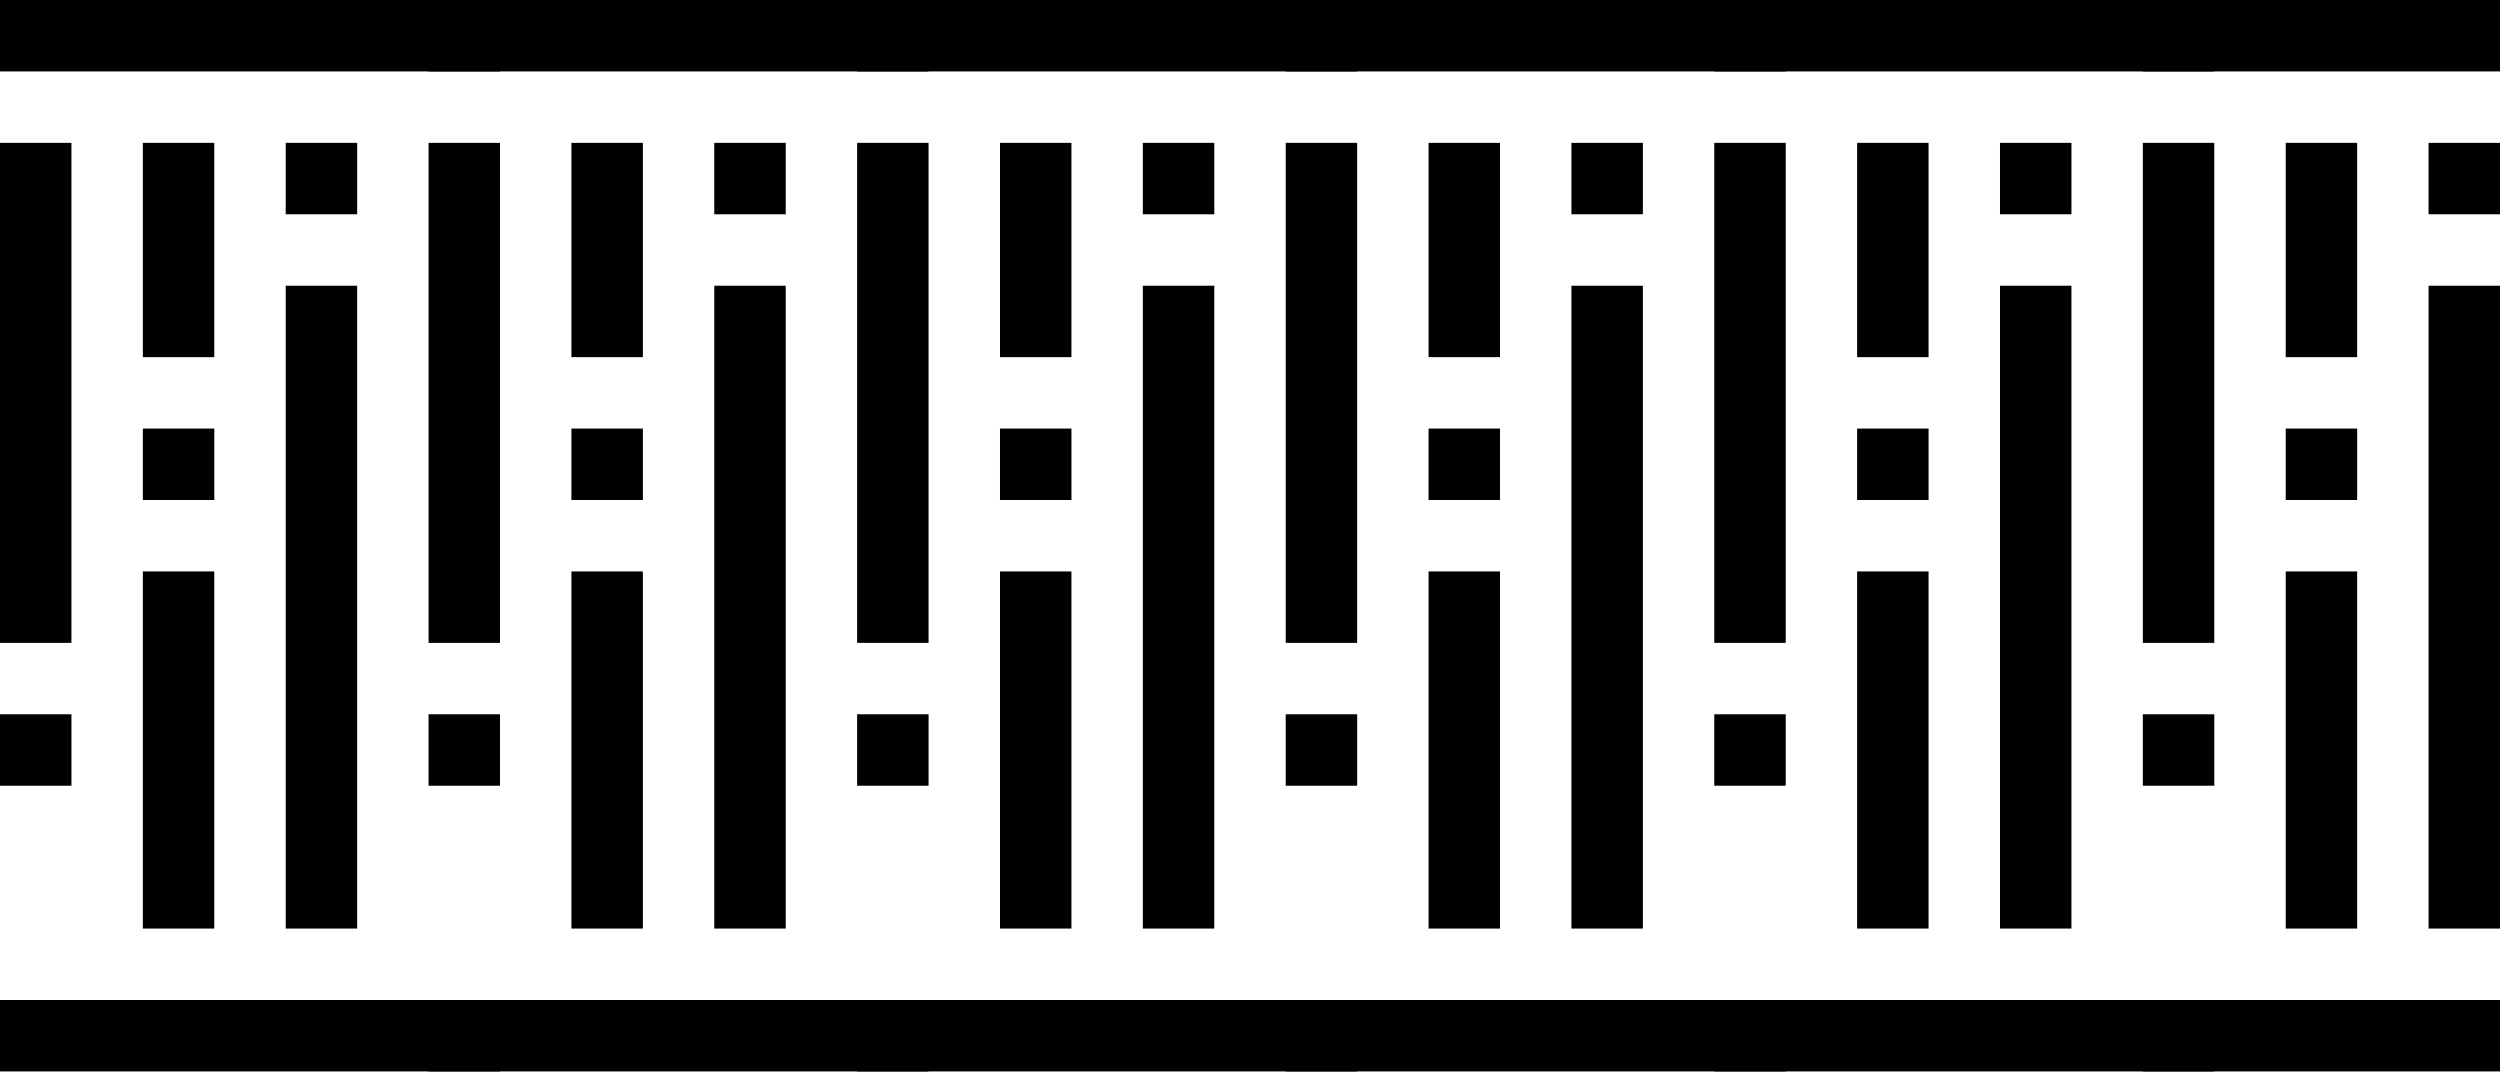
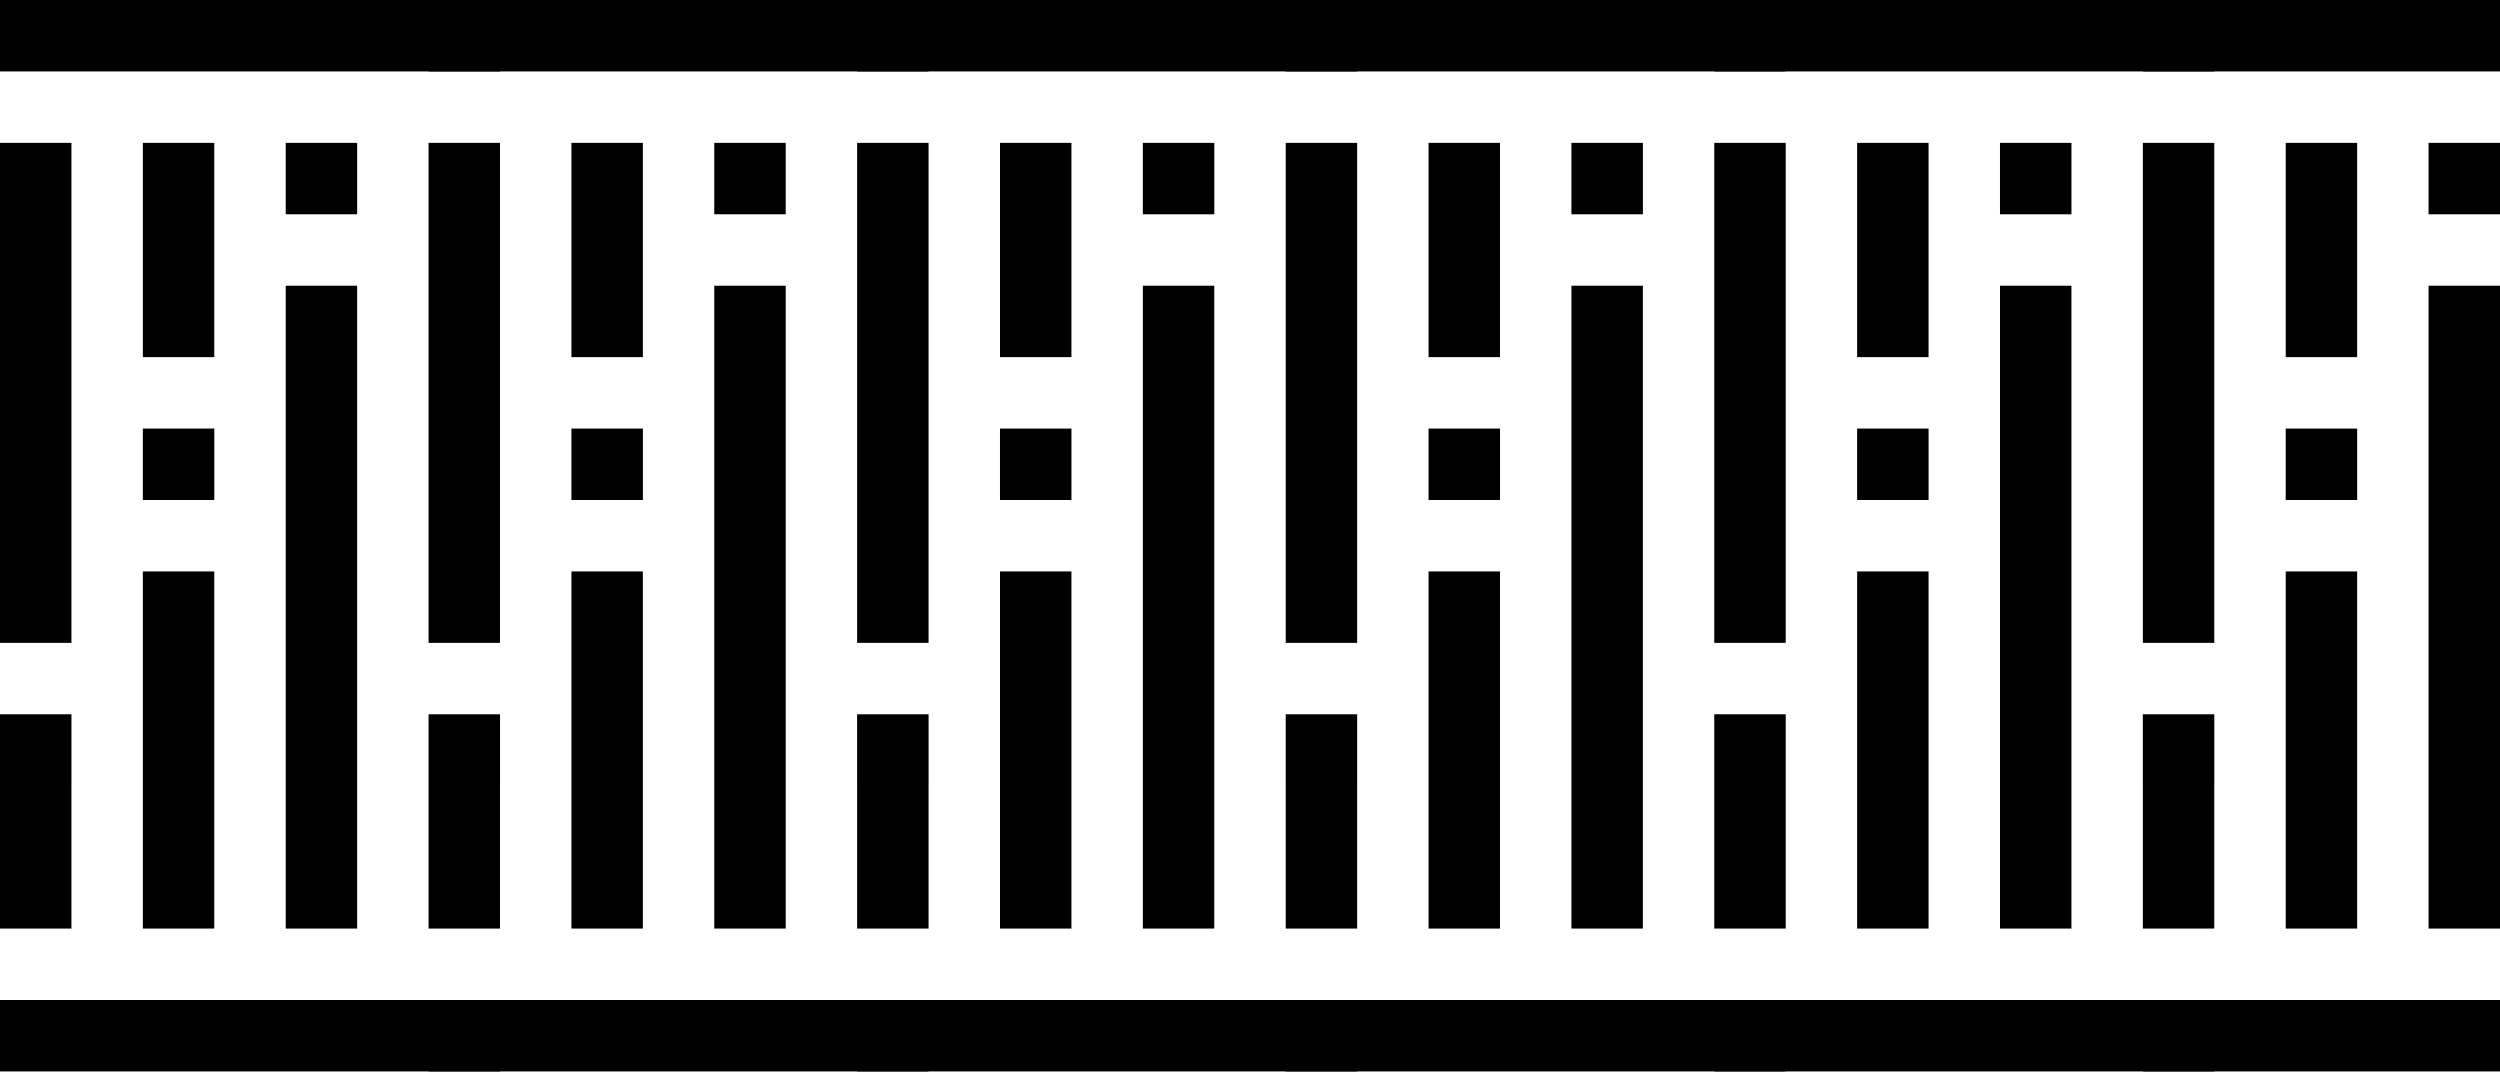
<svg xmlns="http://www.w3.org/2000/svg" width="150" height="64.286" viewBox="0 0 150 64.286" fill="none">
-   <path d="M2.143 10.714V19.286M2.143 19.286V27.857M2.143 27.857V36.429M2.143 45H2.143M10.714 10.714V19.286M10.714 36.429V45M10.714 45V53.571M10.714 27.857H10.714M19.286 19.286V27.857M19.286 27.857V36.429M19.286 36.429V45M19.286 45V53.571M19.286 10.714H19.286M2.143 2.143H27.857M2.143 62.143H27.857" stroke="black" stroke-width="4.286" stroke-linecap="square" />
-   <path d="M27.857 10.714V19.286M27.857 19.286V27.857M27.857 27.857V36.429M27.857 45H27.857M36.429 10.714V19.286M36.429 36.429V45M36.429 45V53.571M36.429 27.857H36.429M45 19.286V27.857M45 27.857V36.429M45 36.429V45M45 45V53.571M45 10.714H45M27.857 2.143H53.571M27.857 62.143H53.571" stroke="black" stroke-width="4.286" stroke-linecap="square" />
-   <path d="M53.571 10.714V19.286M53.571 19.286V27.857M53.571 27.857V36.429M53.571 45H53.571M62.143 10.714V19.286M62.143 36.429V45M62.143 45V53.571M62.143 27.857H62.143M70.714 19.286V27.857M70.714 27.857V36.429M70.714 36.429V45M70.714 45V53.571M70.714 10.714H70.714M53.571 2.143H79.286M53.571 62.143H79.286" stroke="black" stroke-width="4.286" stroke-linecap="square" />
-   <path d="M79.286 10.714V19.286M79.286 19.286V27.857M79.286 27.857V36.429M79.286 45H79.286M87.857 10.714V19.286M87.857 36.429V45M87.857 45V53.571M87.857 27.857H87.857M96.429 19.286V27.857M96.429 27.857V36.429M96.429 36.429V45M96.429 45V53.571M96.429 10.714H96.429M79.286 2.143H105M79.286 62.143H105" stroke="black" stroke-width="4.286" stroke-linecap="square" />
-   <path d="M105 10.714V19.286M105 19.286V27.857M105 27.857V36.429M105 45H105M113.571 10.714V19.286M113.571 36.429V45M113.571 45V53.571M113.571 27.857H113.571M122.143 19.286V27.857M122.143 27.857V36.429M122.143 36.429V45M122.143 45V53.571M122.143 10.714H122.143M105 2.143H130.714M105 62.143H130.714" stroke="black" stroke-width="4.286" stroke-linecap="square" />
-   <path d="M130.714 10.714V19.286M130.714 19.286V27.857M130.714 27.857V36.429M130.714 45H130.714M139.286 10.714V19.286M139.286 36.429V45M139.286 45V53.571M139.286 27.857H139.286M147.857 19.286V27.857M147.857 27.857V36.429M147.857 36.429V45M147.857 45V53.571M147.857 10.714H147.857M130.714 2.143H156.429M130.714 62.143H156.429" stroke="black" stroke-width="4.286" stroke-linecap="square" />
+   <path d="M2.143 10.714V19.286M2.143 19.286V27.857M2.143 27.857V36.429M2.143 45V53.571M2.143 45H2.143M10.714 10.714V19.286M10.714 36.429V45M10.714 45V53.571M10.714 27.857H10.714M19.286 19.286V27.857M19.286 27.857V36.429M19.286 36.429V45M19.286 45V53.571M19.286 10.714H19.286M2.143 2.143H27.857M2.143 62.143H27.857" stroke="black" stroke-width="4.286" stroke-linecap="square" />
+   <path d="M27.857 10.714V19.286M27.857 19.286V27.857M27.857 27.857V36.429M27.857 45V53.571M27.857 45H27.857M36.429 10.714V19.286M36.429 36.429V45M36.429 45V53.571M36.429 27.857H36.429M45 19.286V27.857M45 27.857V36.429M45 36.429V45M45 45V53.571M45 10.714H45M27.857 2.143H53.571M27.857 62.143H53.571" stroke="black" stroke-width="4.286" stroke-linecap="square" />
+   <path d="M53.571 10.714V19.286M53.571 19.286V27.857M53.571 27.857V36.429M53.571 45V53.571M53.571 45H53.571M62.143 10.714V19.286M62.143 36.429V45M62.143 45V53.571M62.143 27.857H62.143M70.714 19.286V27.857M70.714 27.857V36.429M70.714 36.429V45M70.714 45V53.571M70.714 10.714H70.714M53.571 2.143H79.286M53.571 62.143H79.286" stroke="black" stroke-width="4.286" stroke-linecap="square" />
+   <path d="M79.286 10.714V19.286M79.286 19.286V27.857M79.286 27.857V36.429M79.286 45V53.571M79.286 45H79.286M87.857 10.714V19.286M87.857 36.429V45M87.857 45V53.571M87.857 27.857H87.857M96.429 19.286V27.857M96.429 27.857V36.429M96.429 36.429V45M96.429 45V53.571M96.429 10.714H96.429M79.286 2.143H105M79.286 62.143H105" stroke="black" stroke-width="4.286" stroke-linecap="square" />
+   <path d="M105 10.714V19.286M105 19.286V27.857M105 27.857V36.429M105 45V53.571M105 45H105M113.571 10.714V19.286M113.571 36.429V45M113.571 45V53.571M113.571 27.857H113.571M122.143 19.286V27.857M122.143 27.857V36.429M122.143 36.429V45M122.143 45V53.571M122.143 10.714H122.143M105 2.143H130.714M105 62.143H130.714" stroke="black" stroke-width="4.286" stroke-linecap="square" />
+   <path d="M130.714 10.714V19.286M130.714 19.286V27.857M130.714 27.857V36.429M130.714 45V53.571M130.714 45H130.714M139.286 10.714V19.286M139.286 36.429V45M139.286 45V53.571M139.286 27.857H139.286M147.857 19.286V27.857M147.857 27.857V36.429M147.857 36.429V45M147.857 45V53.571M147.857 10.714H147.857M130.714 2.143H156.429M130.714 62.143H156.429" stroke="black" stroke-width="4.286" stroke-linecap="square" />
</svg>
